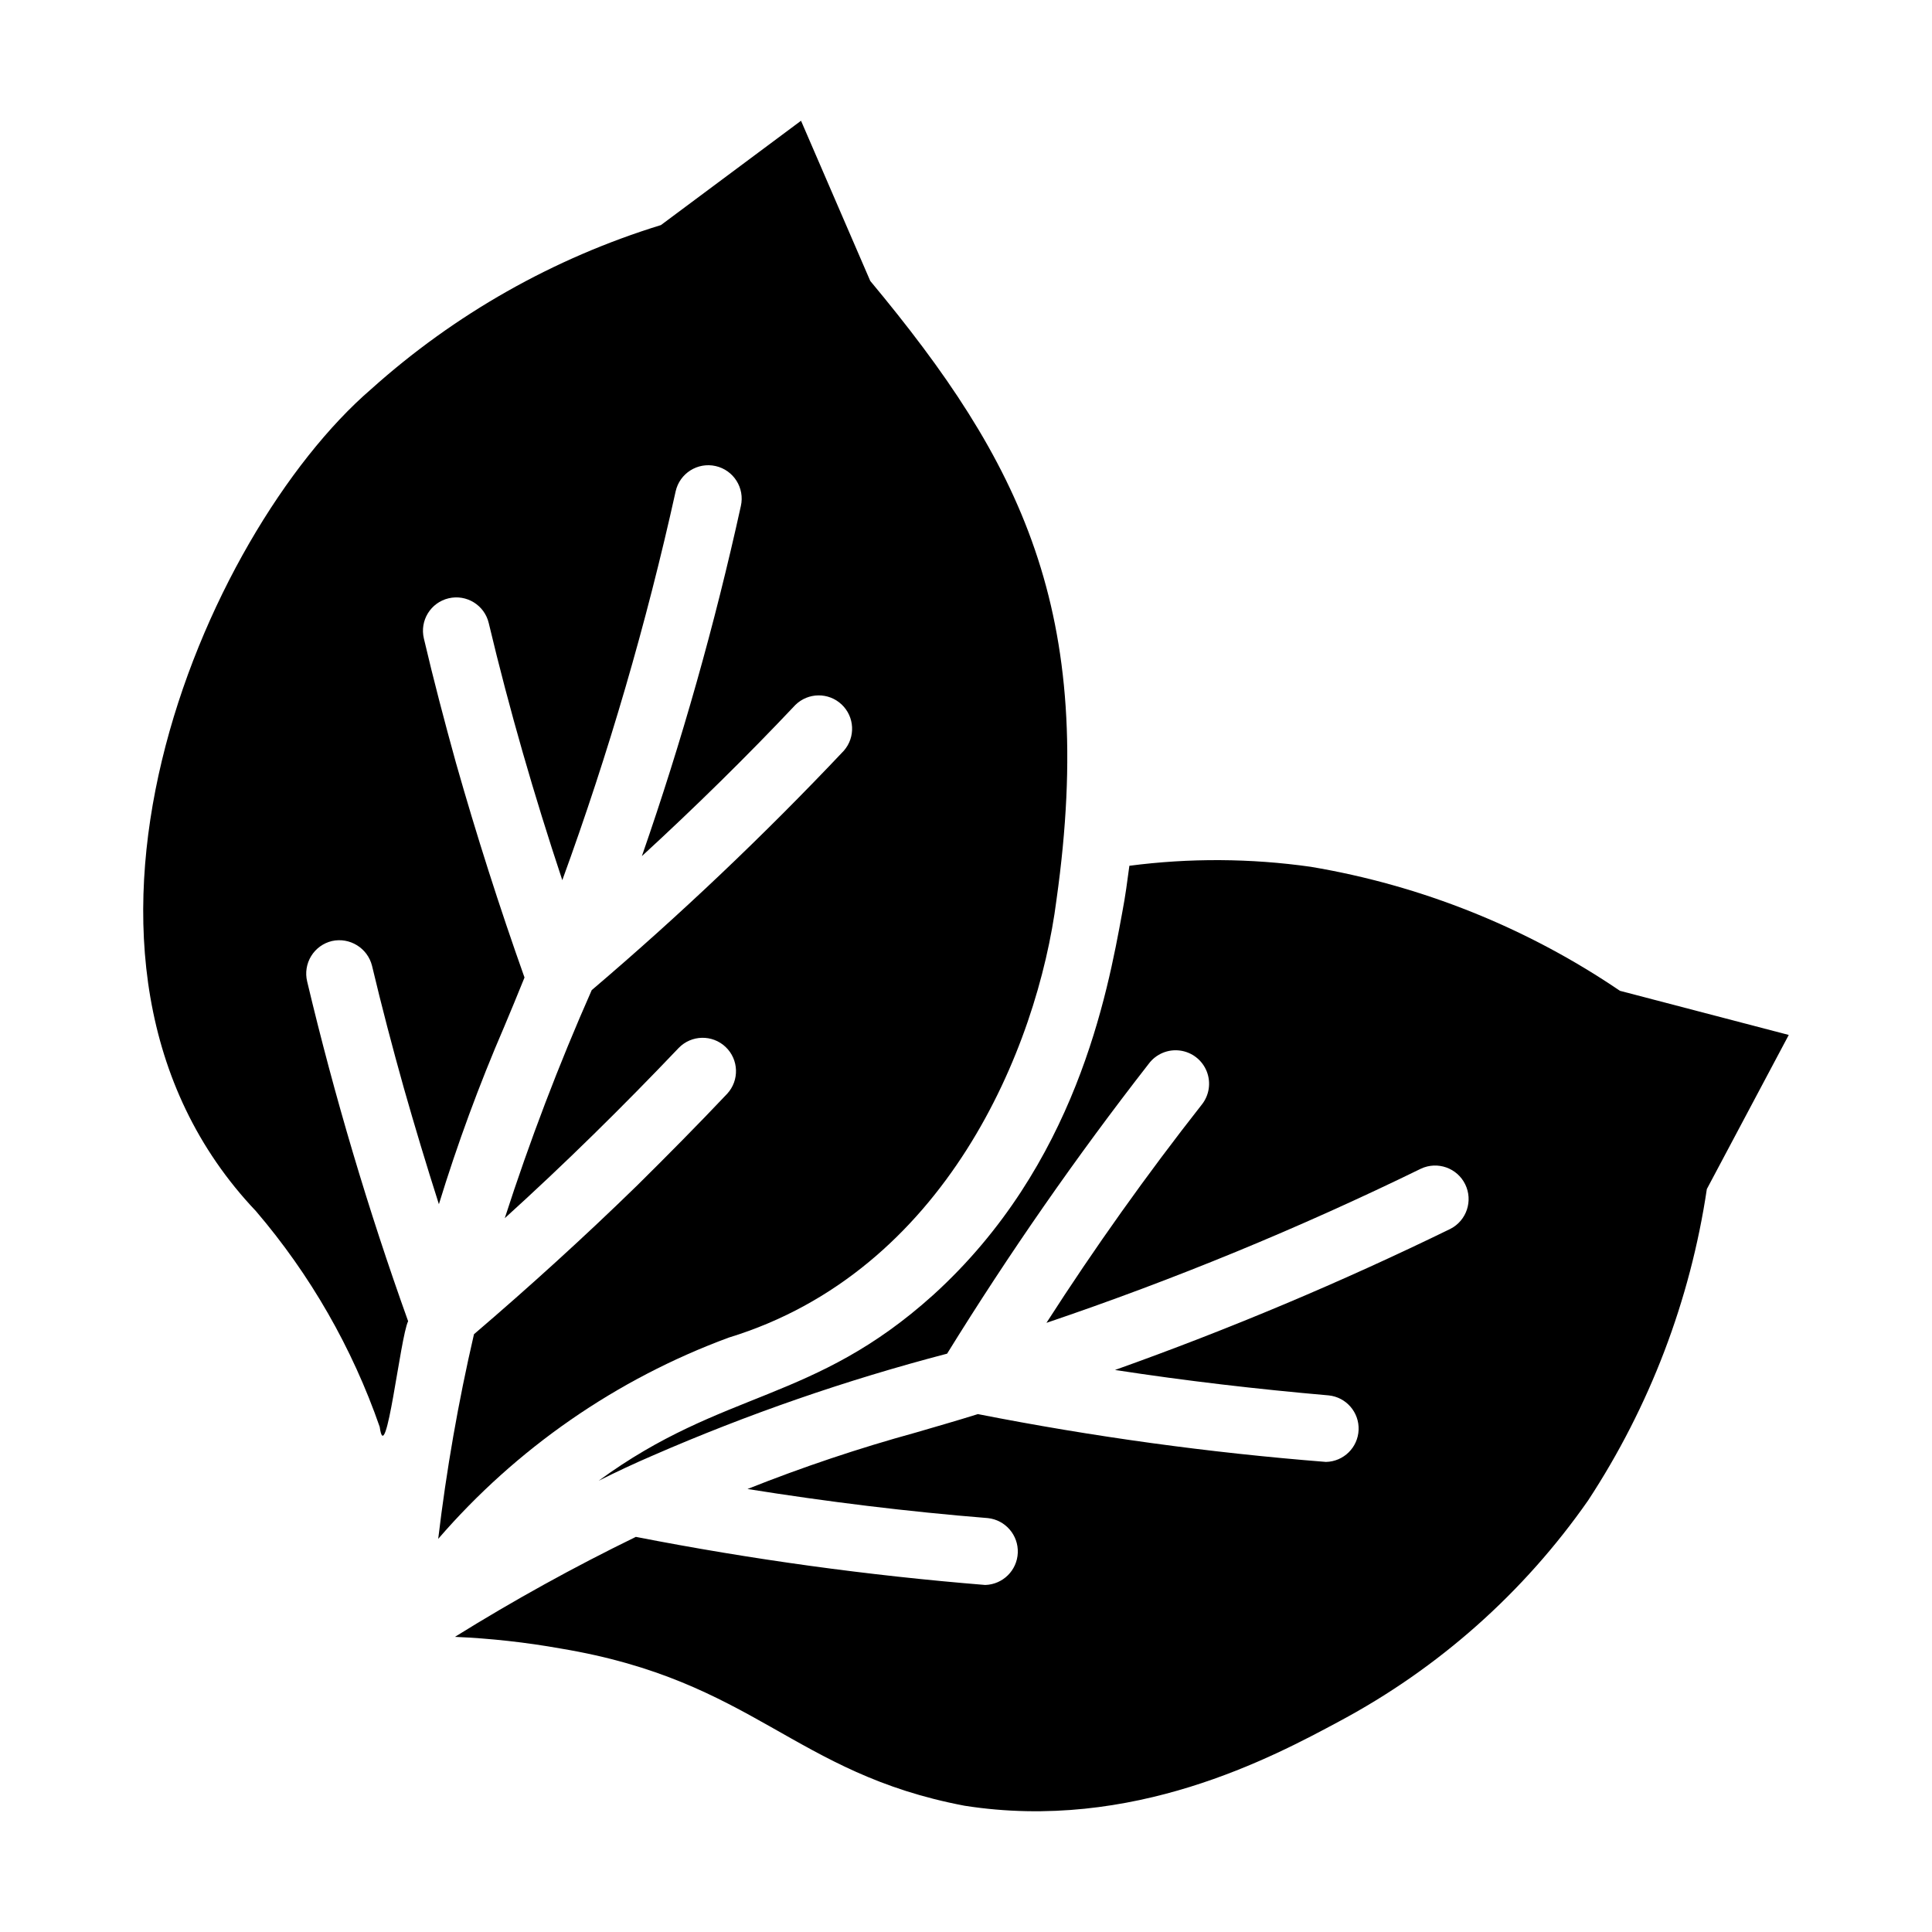
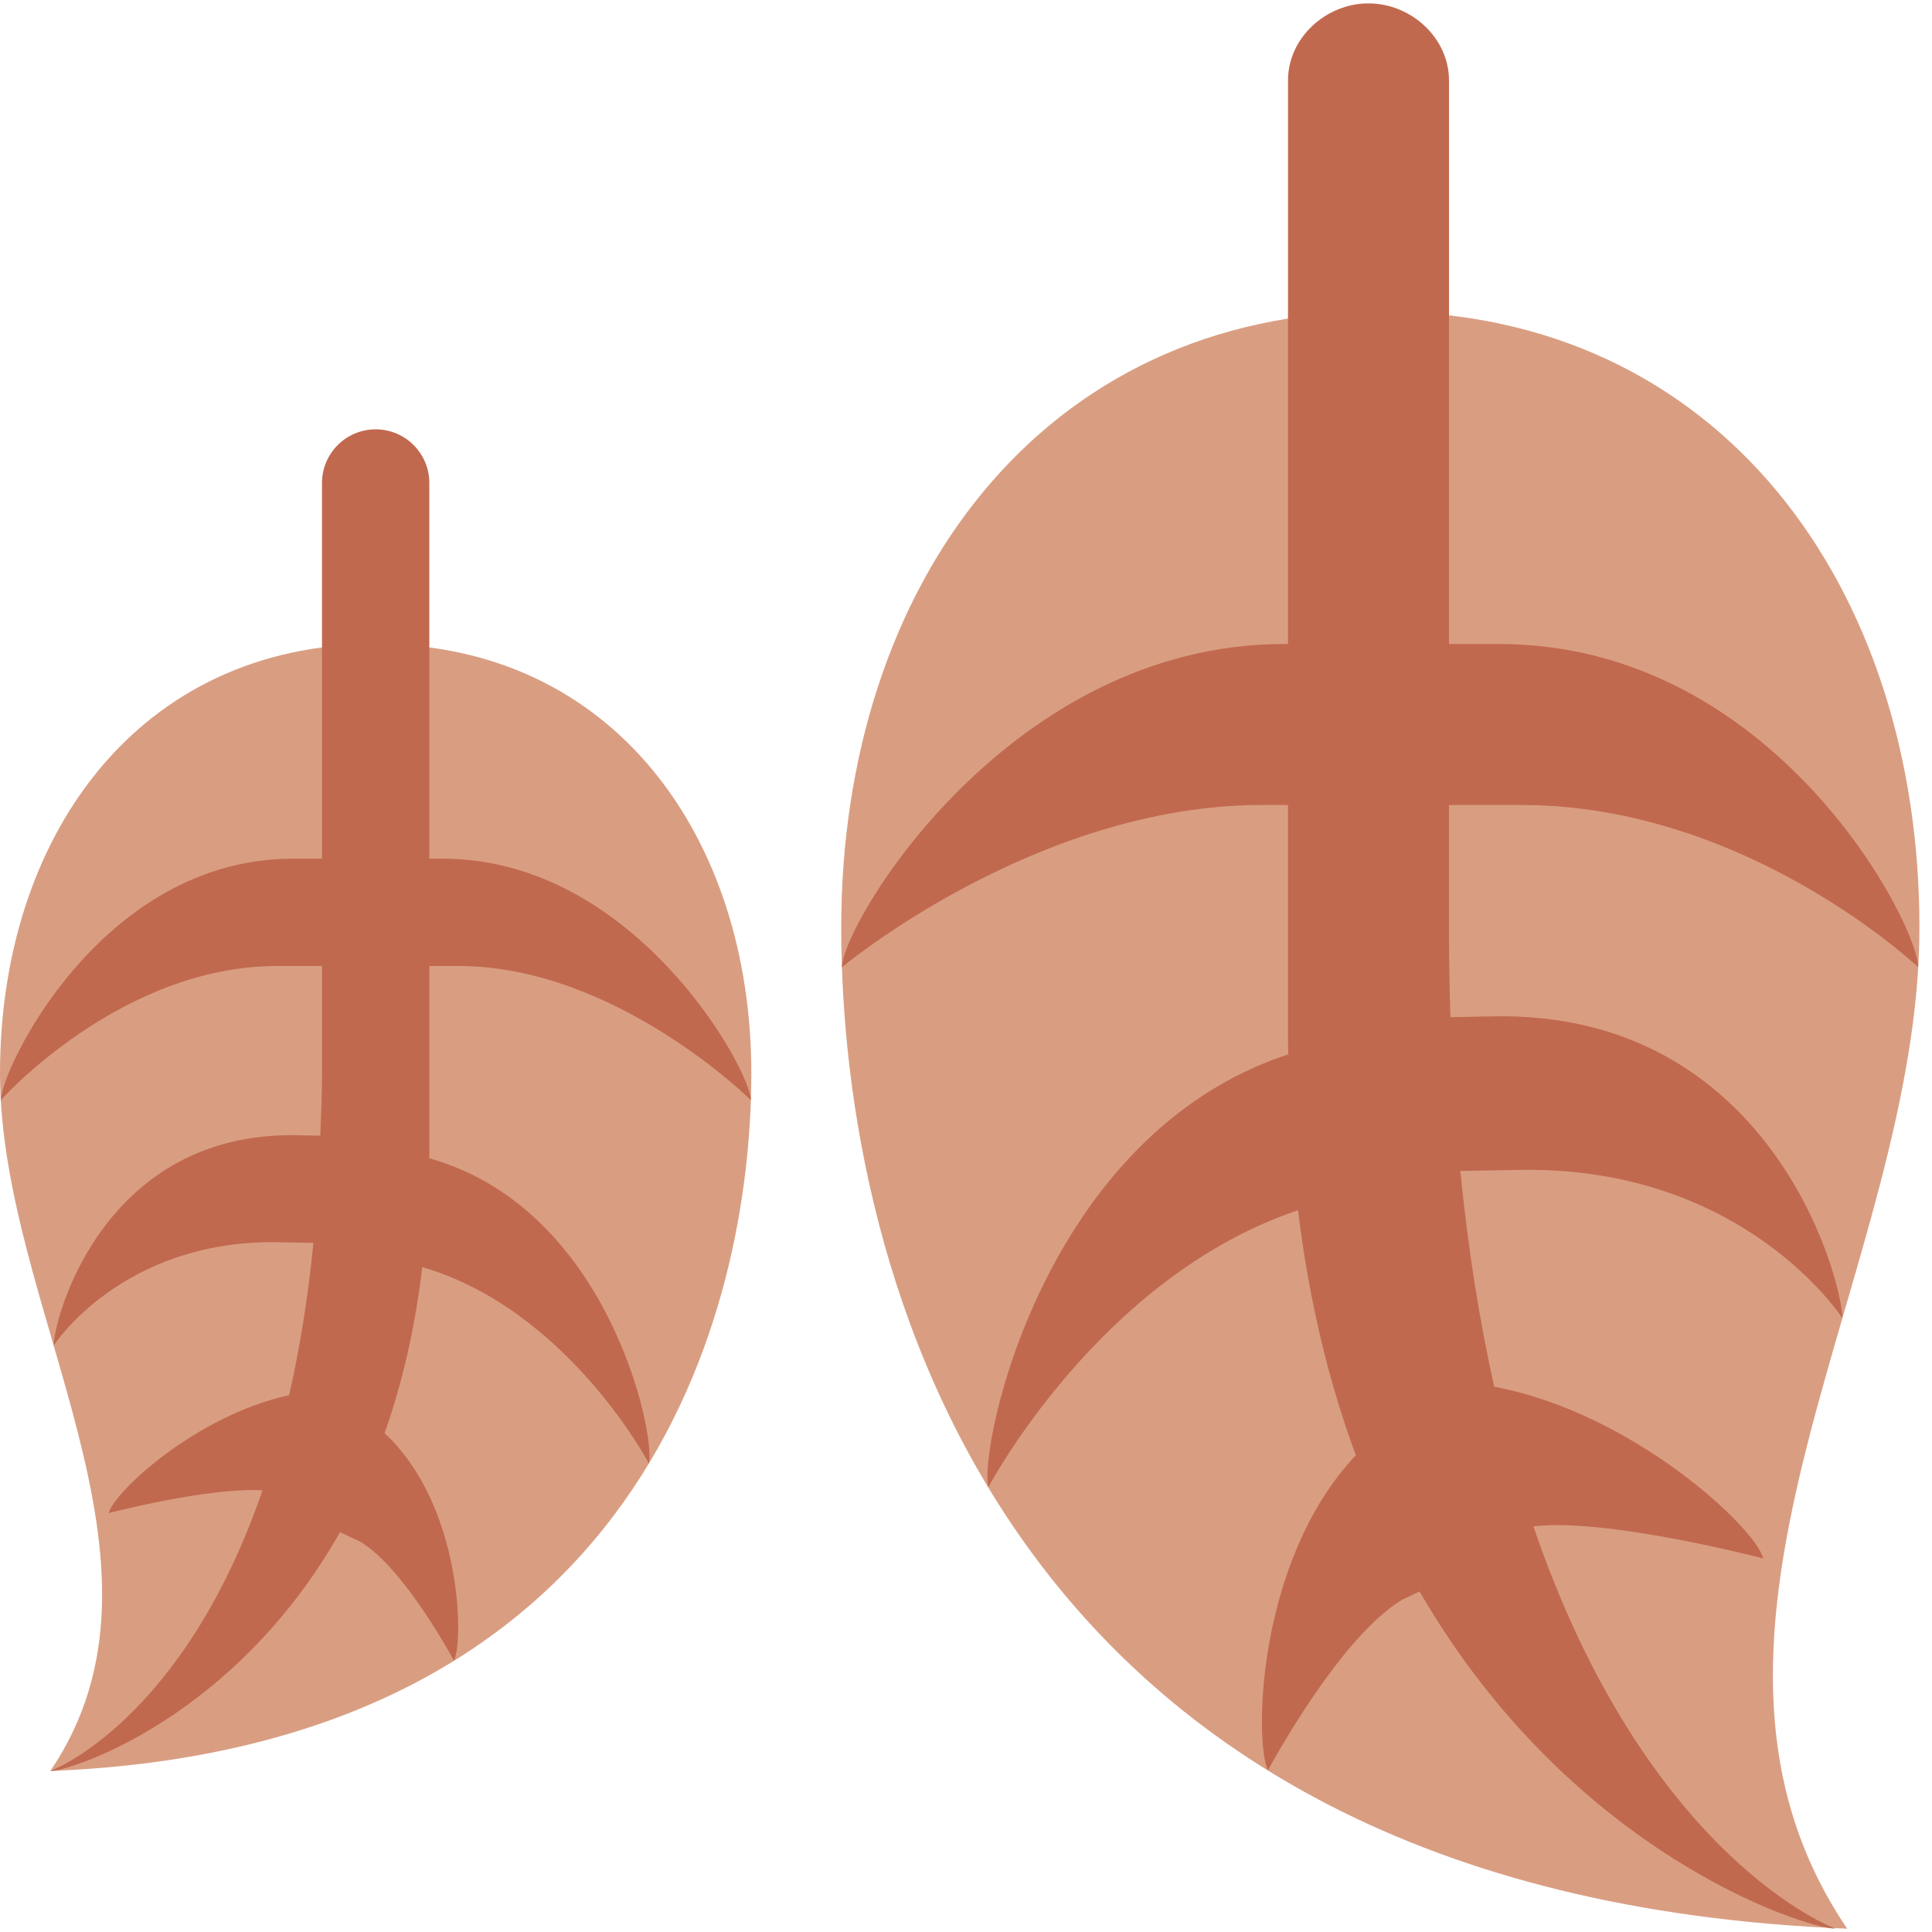
- <svg xmlns="http://www.w3.org/2000/svg" id="Glyph" viewBox="0 0 64 64">
-   <path d="M53.663,32.822A25.85,25.85,0,0,0,43.416,28.713a22.267,22.267,0,0,0-6.004-.033c-.066.498-.133,1.008-.233,1.529-.498,2.725-1.54,8.396-6.259,12.683-3.984,3.594-6.933,3.118-11.088,6.159.59-.296,1.188-.575,1.783-.831a66.534,66.534,0,0,1,9.759-3.378A107.954,107.954,0,0,1,38.055,35.237a1.109,1.109,0,1,1,1.75,1.362c-1.808,2.3-3.545,4.738-5.14,7.222a104.844,104.844,0,0,0,12.406-5.107,1.11,1.11,0,0,1,.975,1.994,107.965,107.965,0,0,1-11.11,4.674c2.347.361,4.716.636,7.078.842a1.105,1.105,0,0,1-.089,2.204,100.895,100.895,0,0,1-11.531-1.584c-.742.233-1.451.432-2.049.609a53.131,53.131,0,0,0-5.583,1.872c2.642.422,5.302.75,7.964.964a1.111,1.111,0,0,1-.089,2.215A104.51,104.51,0,0,1,21.063,50.911a66.516,66.516,0,0,0-5.993,3.312,26.401,26.401,0,0,1,3.511.388c6.422,1.071,7.683,4.127,13.37,5.206,5.572.875,10.202-1.606,12.428-2.803a23.619,23.619,0,0,0,8.23-7.311,25.712,25.712,0,0,0,3.932-10.313l2.714-5.106Z" />
-   <path d="M21.107,39.269c-1.75,1.706-3.567,3.356-5.406,4.929a63.344,63.344,0,0,0-1.185,6.779,23.454,23.454,0,0,1,9.626-6.668c7.168-2.193,10.225-9.568,10.855-14.5,1.35-9.567-1.201-14.534-6.169-20.503L26.535,4,21.894,7.456a25.669,25.669,0,0,0-9.604,5.439C6.76,17.66.62,31.84,8.48,40.122a22.218,22.218,0,0,1,4.098,7.145c.201,1.461.682-2.982.942-3.5a105.725,105.725,0,0,1-3.345-11.254,1.109,1.109,0,0,1,.82-1.34,1.12,1.12,0,0,1,1.329.82c.321,1.351.676,2.703,1.052,4.043q.548,1.927,1.163,3.855a57,57,0,0,1,2.16-5.871c.199-.476.432-1.03.676-1.639-.831-2.337-1.595-4.73-2.271-7.111-.377-1.363-.742-2.747-1.063-4.121a1.104,1.104,0,0,1,2.149-.51c.683,2.871,1.505,5.712,2.437,8.518a101.752,101.752,0,0,0,3.755-12.882,1.107,1.107,0,1,1,2.16.487,102.027,102.027,0,0,1-3.279,11.598c1.75-1.608,3.464-3.29,5.084-5.007A1.105,1.105,0,0,1,27.953,24.869a106.073,106.073,0,0,1-8.352,7.931,77.818,77.818,0,0,0-2.88,7.554c1.989-1.801,3.916-3.701,5.76-5.638A1.105,1.105,0,0,1,24.087,36.234C23.123,37.253,22.115,38.272,21.107,39.269Z" />
+ <svg xmlns="http://www.w3.org/2000/svg" viewBox="0 0 36 36">
+   <path fill="#D99E82" d="M14 20c0 4.418-2 12.562-13.062 13C3.562 29.125 0 24.418 0 20c0-4.418 2.582-8 7-8s7 3.582 7 8z" />
+   <path fill="#C1694F" d="M7.997 21.582c0-.028.003-.053.003-.082V18h.542c2.93 0 5.449 2.5 5.449 2.5 0-.553-2.157-4.5-5.741-4.5H8V9c0-.552-.448-1-1-1s-1 .448-1 1v7h-.541C1.876 16 .015 19.947.015 20.5c0 0 2.223-2.5 5.152-2.5H6v2.042c0 .393-.02.749-.032 1.12l-.431-.009C1.954 21.083 1.011 24.52 1 25.072c0 0 1.277-1.983 4.206-1.925l.634.013c-.105 1.051-.26 1.993-.453 2.837-1.737.379-3.27 1.81-3.36 2.197 0 0 1.87-.487 2.864-.423C3.401 32.095.938 33 .938 33c.371 0 3.43-.973 5.398-4.45l.379.179c.82.489 1.745 2.217 1.745 2.217.186-.396.138-2.914-1.294-4.241.321-.905.565-1.931.702-3.094 2.711.79 4.223 3.659 4.223 3.659.128-.53-.741-4.749-4.094-5.688z" />
+   <path fill="#D99E82" d="M15.675 17.283c0 6.339 2.87 18.027 18.745 18.655-3.767-5.56 1.346-12.315 1.346-18.655 0-6.341-3.706-11.48-10.045-11.48-6.341-.001-10.046 5.139-10.046 11.48z" />
+   <path fill="#C1694F" d="M28.296 21.8c4.201-.084 6.034 2.762 6.034 2.762-.017-.793-1.367-5.725-6.511-5.624l-.792.016c-.016-.523-.027-1.058-.027-1.611V15h1.349c4.205 0 7.394 3.023 7.394 3.023 0-.793-2.668-6.023-7.811-6.023H27V1.498c0-.792-.708-1.435-1.5-1.435-.793 0-1.5.643-1.5 1.435V12h-.073c-5.144 0-8.238 5.229-8.238 6.023 0 0 3.616-3.023 7.821-3.023H24v4.435c0 .072.004.14.005.211-4.573 1.502-5.77 7.325-5.589 8.068 0 0 2.062-3.917 5.771-5.163.209 1.724.586 3.239 1.077 4.566-1.843 1.948-1.896 5.322-1.638 5.872 0 0 1.324-2.479 2.503-3.181l.323-.152c2.846 4.915 7.217 6.281 7.746 6.281 0 0-3.507-1.288-5.625-7.495 1.37-.165 4.282.598 4.282.598-.131-.567-2.44-2.723-5.012-3.2-.268-1.197-.484-2.533-.632-4.02l1.085-.02z" />
</svg>
